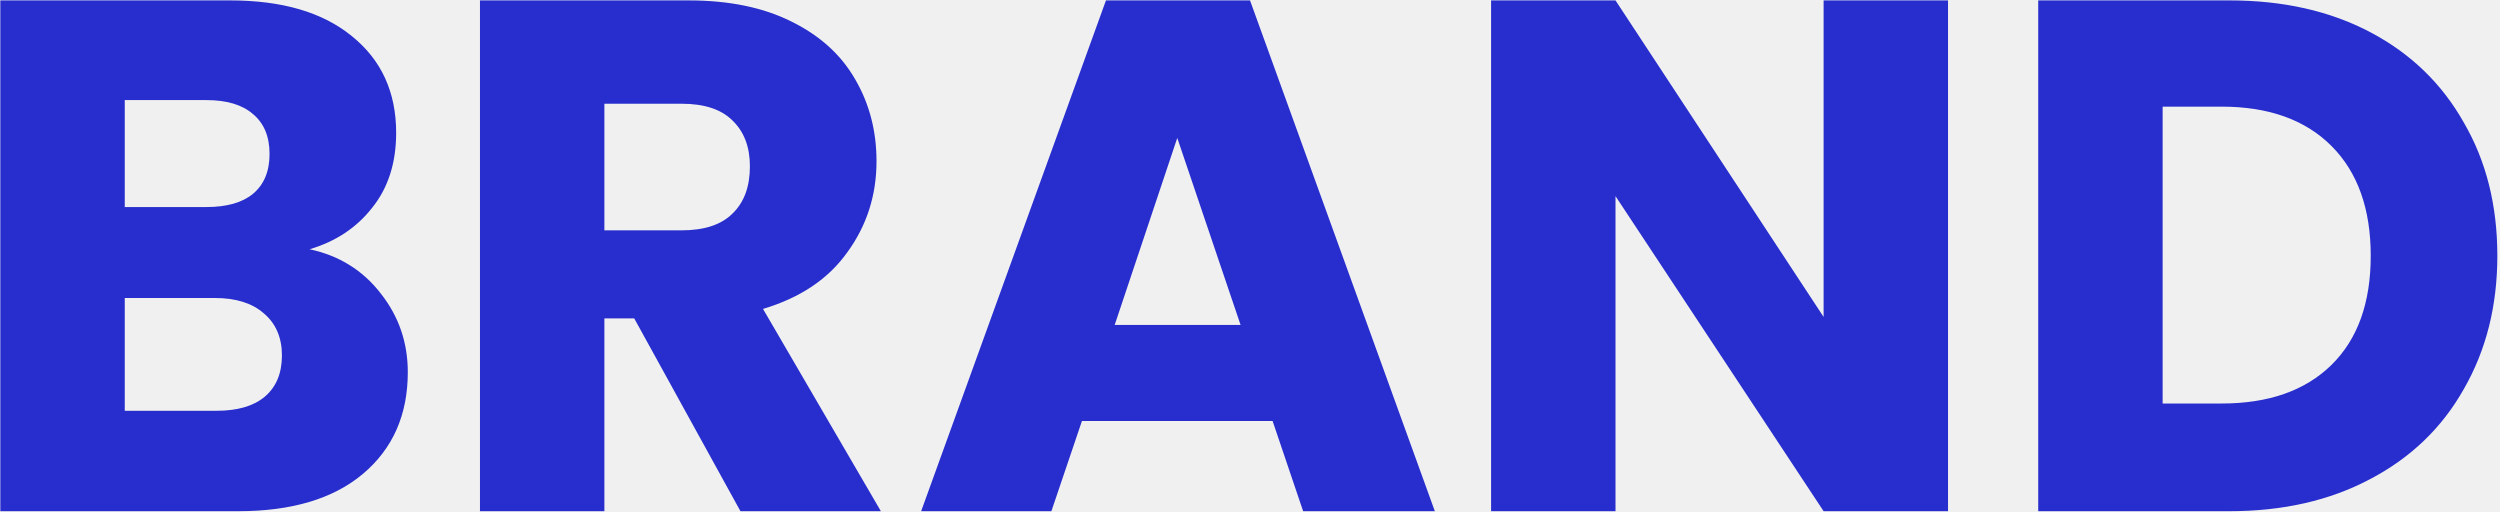
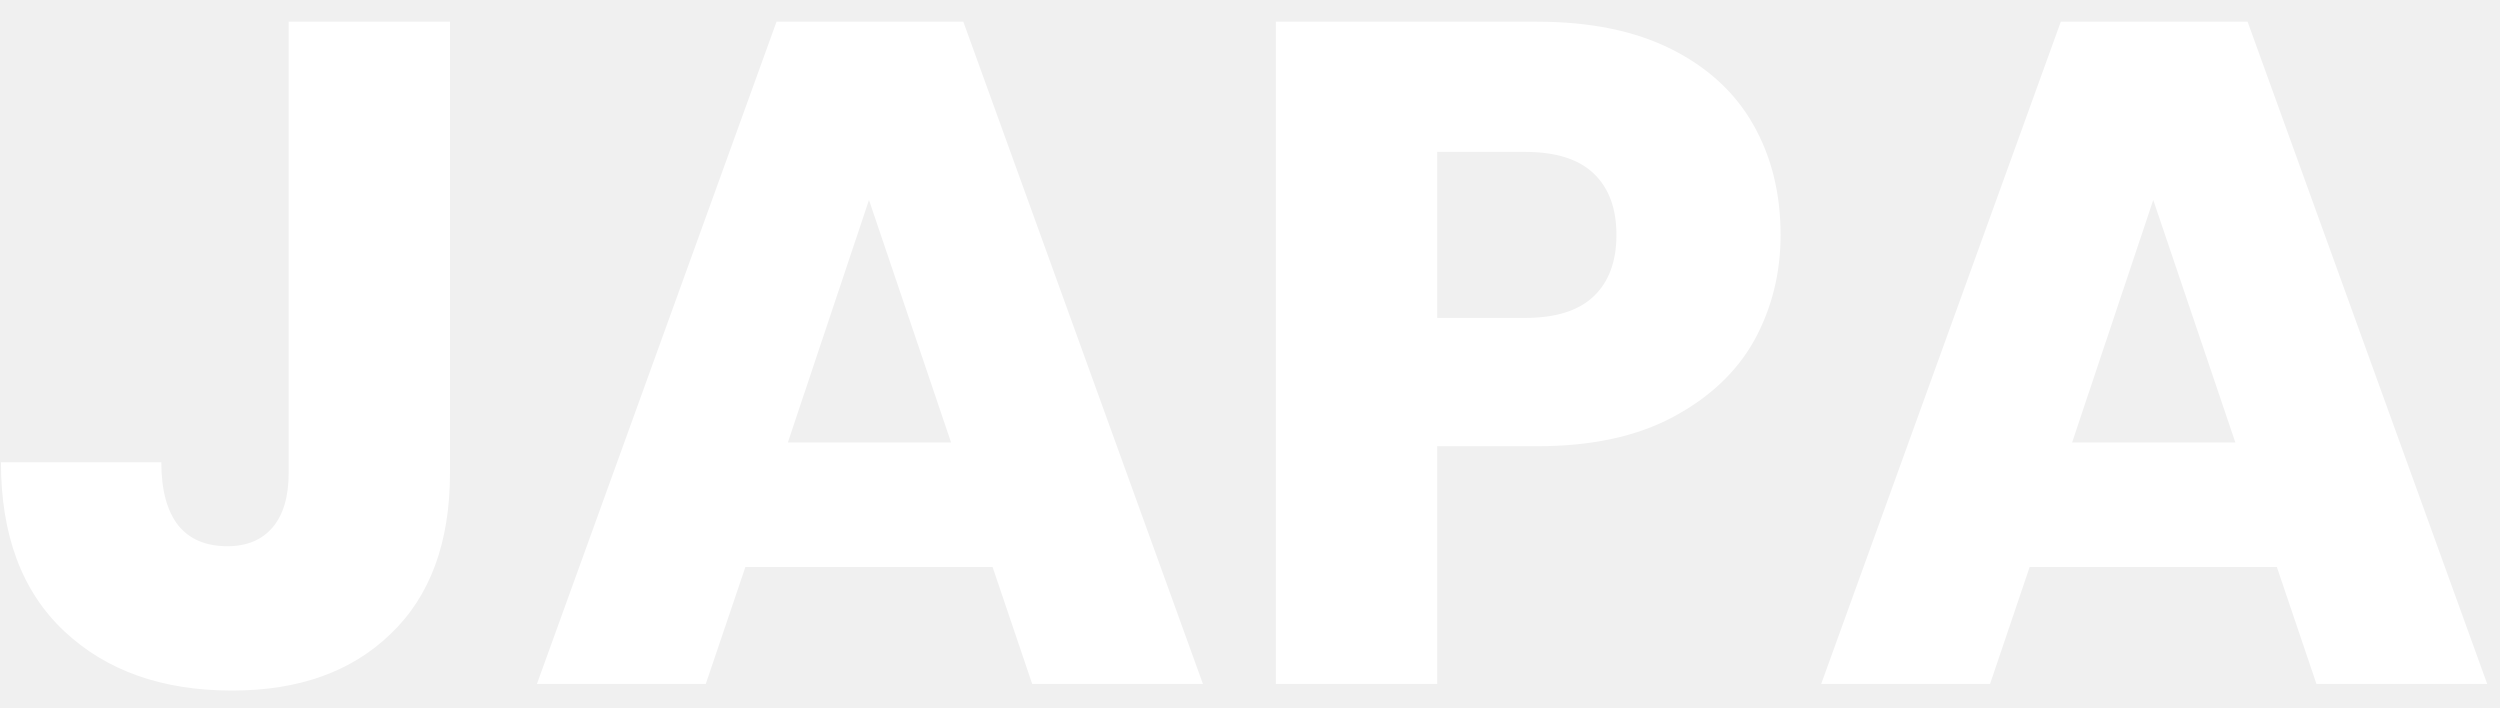
- <svg xmlns="http://www.w3.org/2000/svg" width="670" height="137" viewBox="0 0 670 137" fill="none">
-   <path d="M82.965 66.8C90.895 68.49 97.265 72.455 102.075 78.695C106.885 84.805 109.29 91.825 109.29 99.755C109.29 111.195 105.26 120.295 97.2 127.055C89.27 133.685 78.155 137 63.855 137H0.09V0.11H61.71C75.62 0.11 86.475 3.295 94.275 9.665C102.205 16.035 106.17 24.68 106.17 35.6C106.17 43.66 104.025 50.355 99.735 55.685C95.575 61.015 89.985 64.72 82.965 66.8ZM33.435 55.49H55.275C60.735 55.49 64.895 54.32 67.755 51.98C70.745 49.51 72.24 45.935 72.24 41.255C72.24 36.575 70.745 33 67.755 30.53C64.895 28.06 60.735 26.825 55.275 26.825H33.435V55.49ZM58.005 110.09C63.595 110.09 67.885 108.855 70.875 106.385C73.995 103.785 75.555 100.08 75.555 95.27C75.555 90.46 73.93 86.69 70.68 83.96C67.56 81.23 63.205 79.865 57.615 79.865H33.435V110.09H58.005ZM198.44 137L169.97 85.325H161.975V137H128.63V0.11H184.595C195.385 0.11 204.55 1.995 212.09 5.765C219.76 9.535 225.48 14.735 229.25 21.365C233.02 27.865 234.905 35.145 234.905 43.205C234.905 52.305 232.305 60.43 227.105 67.58C222.035 74.73 214.495 79.8 204.485 82.79L236.075 137H198.44ZM161.975 61.73H182.645C188.755 61.73 193.305 60.235 196.295 57.245C199.415 54.255 200.975 50.03 200.975 44.57C200.975 39.37 199.415 35.275 196.295 32.285C193.305 29.295 188.755 27.8 182.645 27.8H161.975V61.73ZM341.052 112.82H289.962L281.772 137H246.867L296.397 0.11H335.007L384.537 137H349.242L341.052 112.82ZM332.472 87.08L315.507 36.965L298.737 87.08H332.472ZM522.071 137H488.726L432.956 52.565V137H399.611V0.11H432.956L488.726 84.935V0.11H522.071V137ZM597.527 0.11C611.957 0.11 624.567 2.97 635.357 8.69C646.147 14.41 654.467 22.47 660.317 32.87C666.297 43.14 669.287 55.035 669.287 68.555C669.287 81.945 666.297 93.84 660.317 104.24C654.467 114.64 646.082 122.7 635.162 128.42C624.372 134.14 611.827 137 597.527 137H546.242V0.11H597.527ZM595.382 108.14C607.992 108.14 617.807 104.695 624.827 97.805C631.847 90.915 635.357 81.165 635.357 68.555C635.357 55.945 631.847 46.13 624.827 39.11C617.807 32.09 607.992 28.58 595.382 28.58H579.587V108.14H595.382Z" fill="#282ECD" />
+ <svg xmlns="http://www.w3.org/2000/svg" width="106" height="30" viewBox="0 0 106 30" fill="none">
+   <path d="M19.08 0.92V20.04C19.08 23 18.24 25.28 16.56 26.88C14.907 28.48 12.667 29.28 9.84 29.28C6.88 29.28 4.507 28.44 2.72 26.76C0.933 25.08 0.04 22.693 0.04 19.6H6.84C6.84 20.773 7.08 21.667 7.56 22.28C8.04 22.867 8.733 23.16 9.64 23.16C10.467 23.16 11.107 22.893 11.56 22.36C12.013 21.827 12.24 21.053 12.24 20.04V0.92H19.08ZM42.085 24.04H31.605L29.925 29H22.765L32.925 0.92H40.845L51.005 29H43.765L42.085 24.04ZM40.325 18.76L36.845 8.48L33.405 18.76H40.325ZM75.497 9.96C75.497 11.587 75.124 13.08 74.377 14.44C73.63 15.773 72.484 16.853 70.937 17.68C69.391 18.507 67.471 18.92 65.177 18.92H60.937V29H54.097V0.92H65.177C67.417 0.92 69.311 1.307 70.857 2.08C72.404 2.853 73.564 3.92 74.337 5.28C75.111 6.64 75.497 8.2 75.497 9.96ZM64.657 13.48C65.964 13.48 66.937 13.173 67.577 12.56C68.217 11.947 68.537 11.08 68.537 9.96C68.537 8.84 68.217 7.973 67.577 7.36C66.937 6.747 65.964 6.44 64.657 6.44H60.937V13.48H64.657ZM96.538 24.04H86.058L84.378 29H77.218L87.378 0.92H95.298L105.458 29H98.218L96.538 24.04ZM94.778 18.76L91.298 8.48L87.858 18.76H94.778Z" fill="white" />
</svg>
